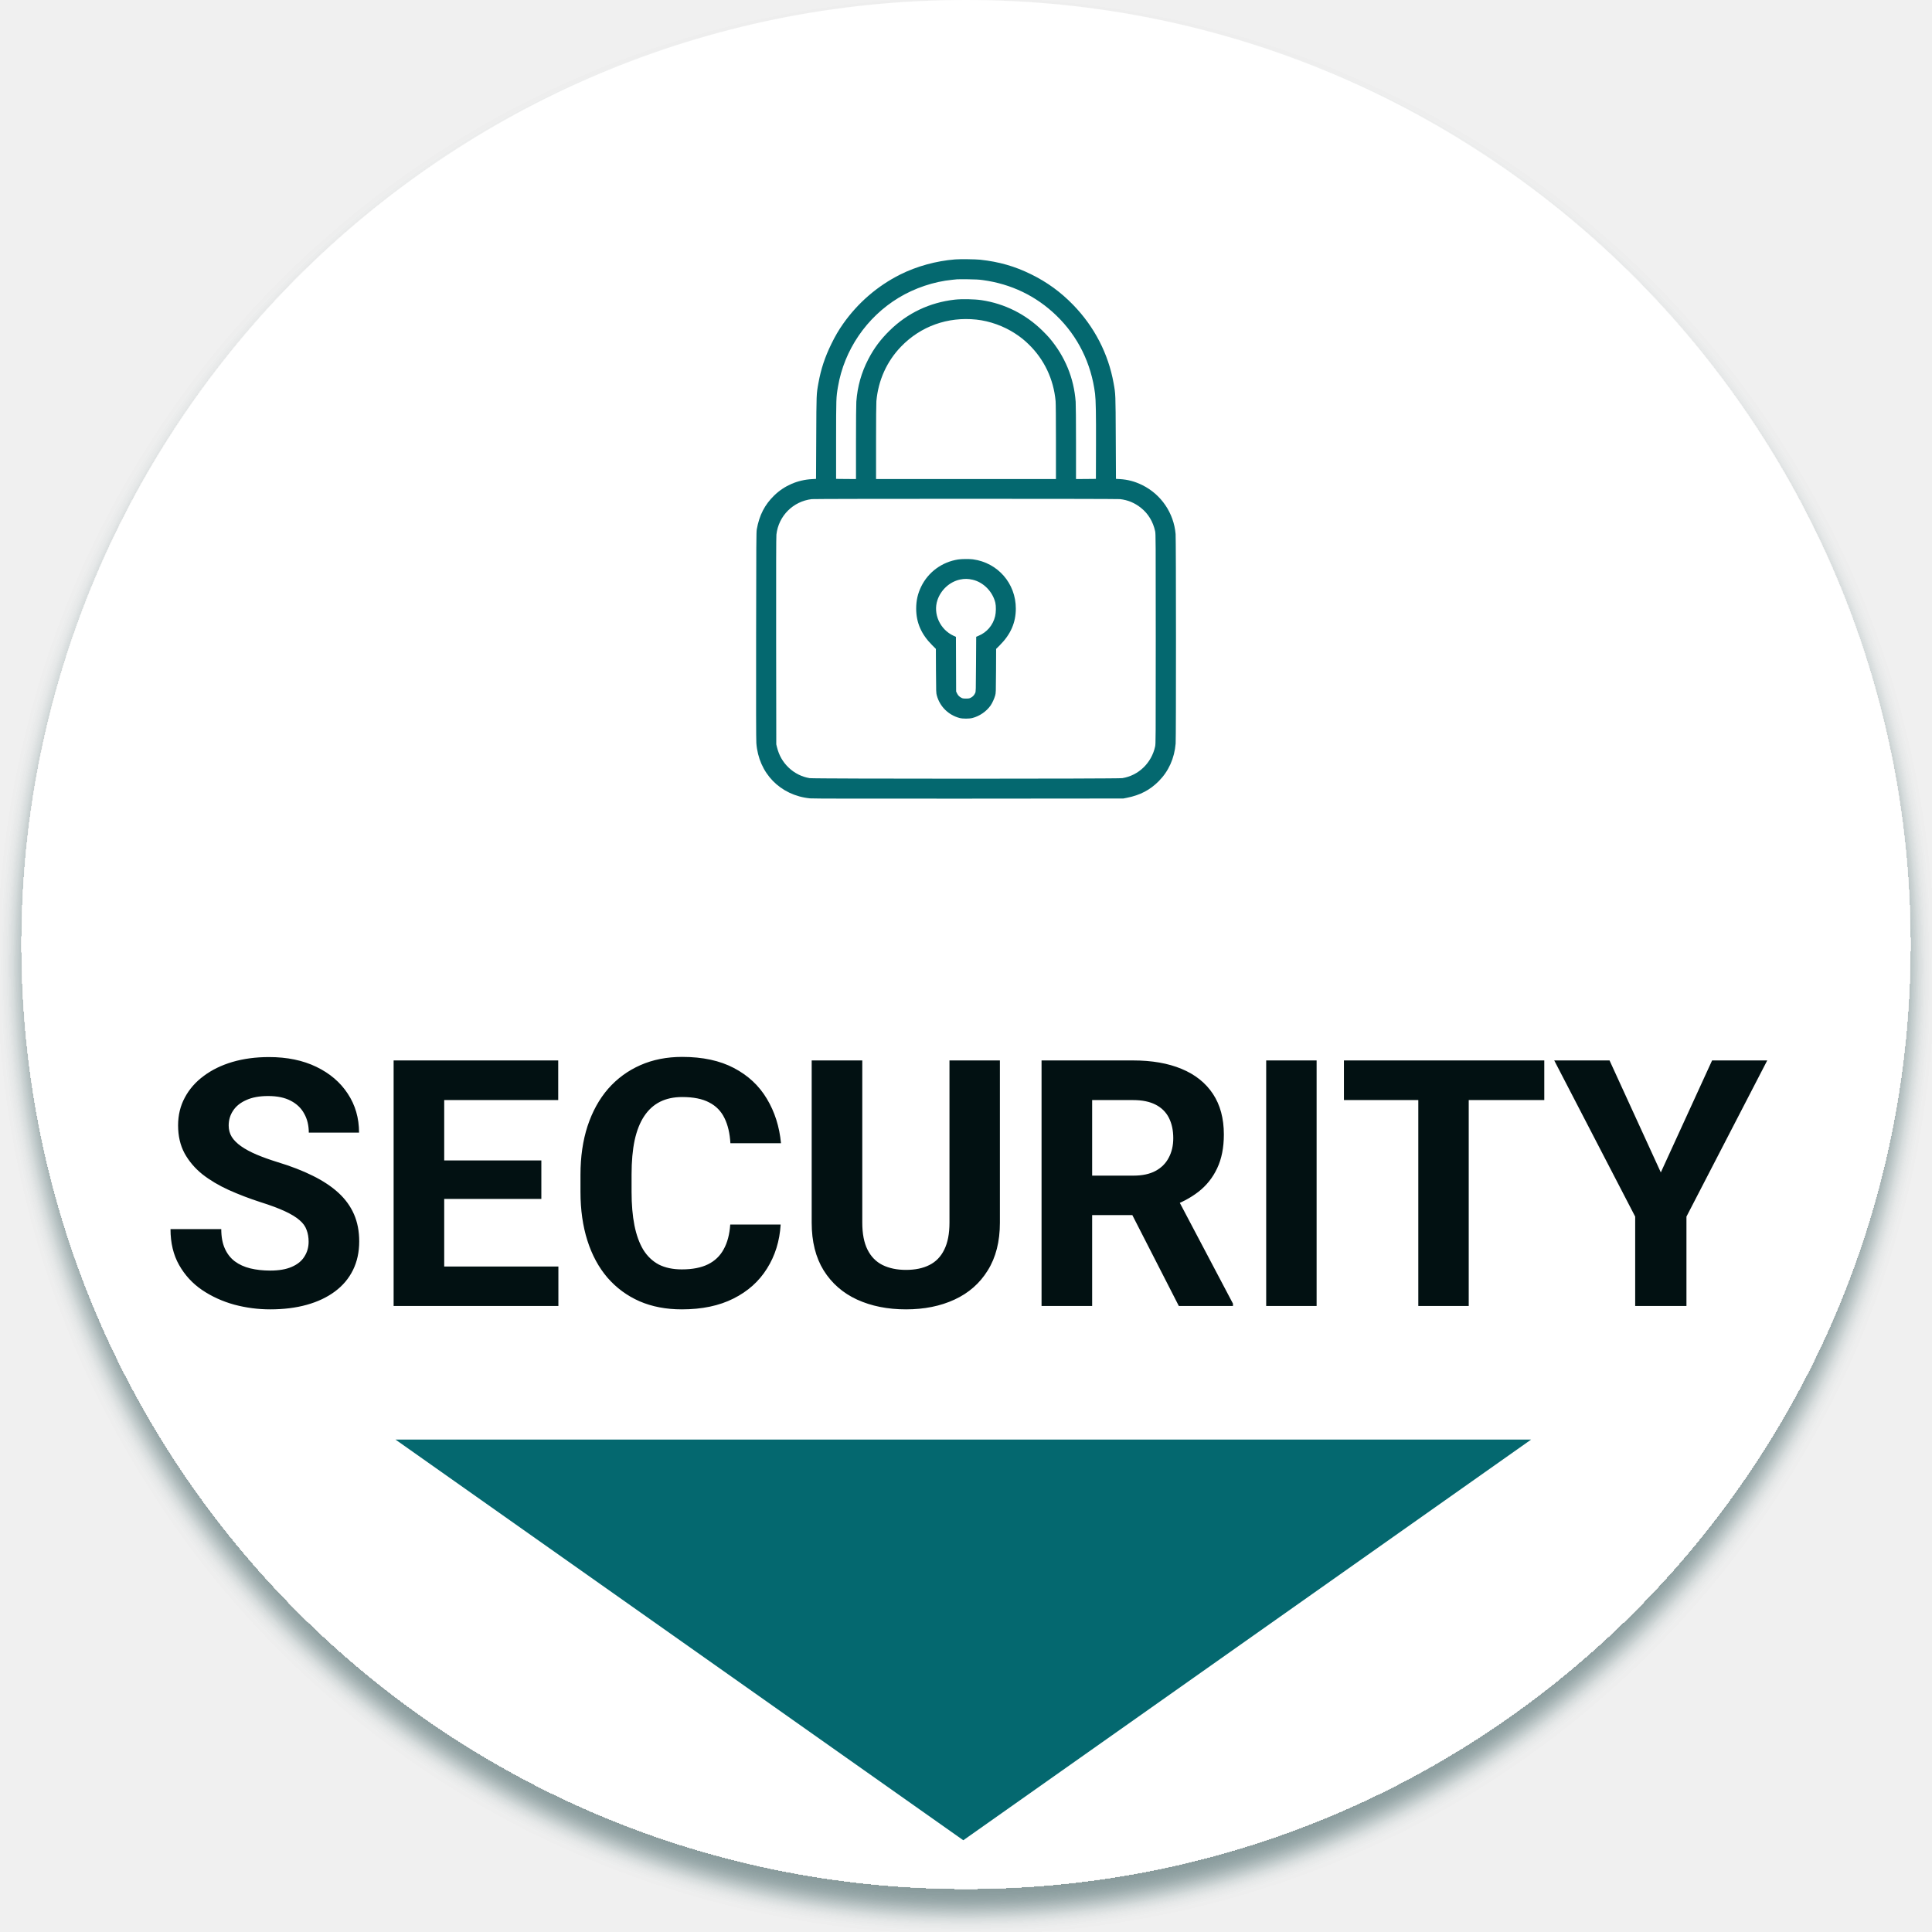
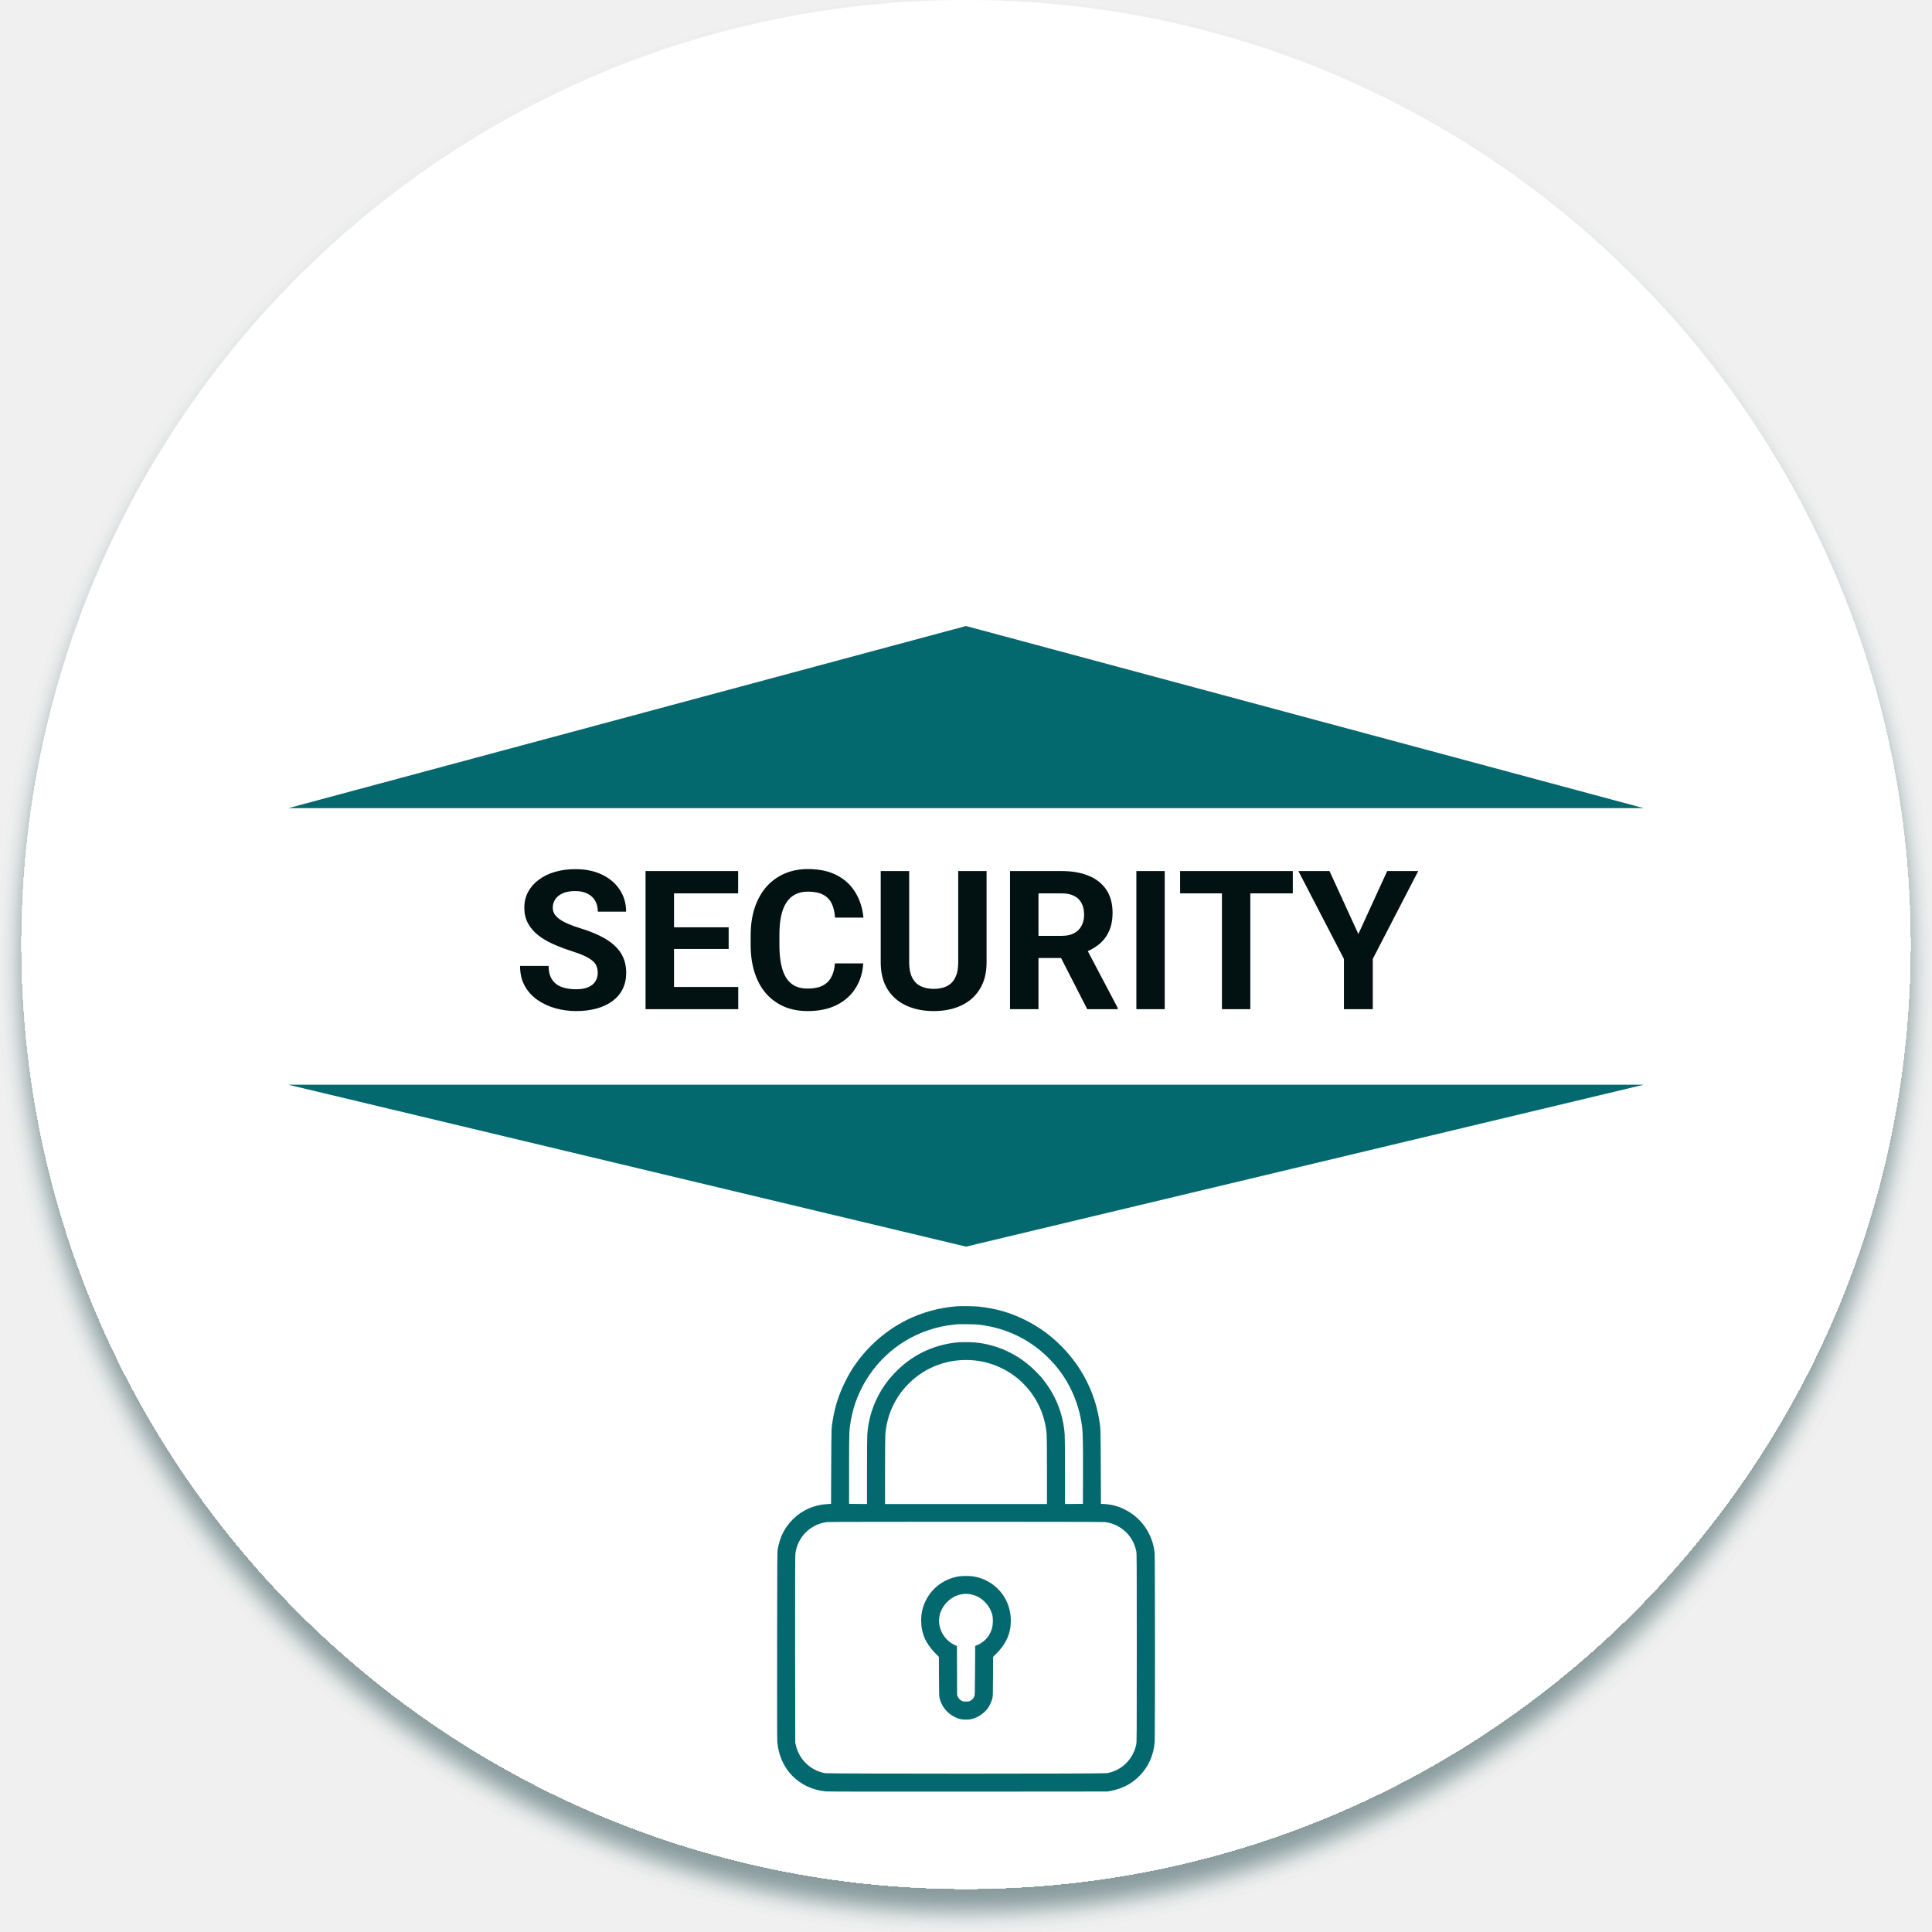
<svg xmlns="http://www.w3.org/2000/svg" width="358" height="358" viewBox="0 0 358 358" fill="none">
-   <g filter="url(#filter0_dd_535_2)">
+   <g filter="url(#filter0_dd_537_11)">
    <circle cx="179" cy="175" r="175" fill="white" />
  </g>
-   <path d="M176.986 48.068C173.473 48.347 169.855 49.344 166.788 50.881C162.575 53 158.963 56.117 156.218 60.02C155.431 61.135 154.75 62.294 154.062 63.706C152.848 66.185 152.123 68.384 151.652 70.986C151.274 73.074 151.286 72.895 151.249 81.147L151.212 88.737L150.462 88.781C147.798 88.923 145.344 89.989 143.473 91.798C141.701 93.52 140.704 95.454 140.233 98.081C140.14 98.601 140.128 100.367 140.109 117.734C140.09 130.869 140.103 137.095 140.152 137.703C140.568 143.26 144.57 147.387 150.097 147.938C150.586 147.988 158.895 148 179.465 147.988L208.151 147.963L208.833 147.827C211.255 147.349 213.095 146.389 214.719 144.747C216.553 142.895 217.618 140.522 217.848 137.783C217.934 136.767 217.928 99.939 217.841 98.96C217.507 95.063 215.165 91.618 211.67 89.89C210.307 89.214 208.975 88.861 207.501 88.775L206.788 88.737L206.751 81.147C206.714 72.895 206.726 73.074 206.348 70.986C205.369 65.534 202.779 60.528 198.857 56.494C196.522 54.09 194.025 52.281 191.051 50.819C188.027 49.332 185.115 48.502 181.633 48.124C180.778 48.031 177.891 47.994 176.986 48.068ZM182.092 51.897C187.358 52.61 191.968 54.828 195.729 58.452C199.731 62.306 202.209 67.325 202.916 72.969C203.058 74.146 203.108 76.643 203.089 82.573L203.071 88.737L201.23 88.756L199.384 88.768V82.064C199.384 78.099 199.359 74.989 199.322 74.456C199.006 70.063 197.34 66.017 194.427 62.591C194.192 62.319 193.622 61.718 193.145 61.253C190.041 58.211 186.156 56.265 181.881 55.621C180.592 55.423 178.176 55.379 176.893 55.528C172.278 56.054 168.176 58 164.88 61.222C163.157 62.913 161.962 64.512 160.896 66.563C159.62 69.022 158.888 71.6 158.678 74.425C158.641 74.952 158.616 77.963 158.616 82.034V88.768L156.776 88.756L154.929 88.737V81.519C154.936 73.743 154.936 73.657 155.276 71.662C156.435 64.84 160.574 58.775 166.528 55.169C169.483 53.378 173.046 52.182 176.429 51.848C176.807 51.81 177.209 51.767 177.327 51.755C177.445 51.742 178.356 51.736 179.341 51.748C180.722 51.767 181.354 51.798 182.092 51.897ZM180.921 59.221C183.393 59.481 186.02 60.429 188.12 61.81C189.149 62.486 189.75 62.969 190.611 63.799C193.498 66.6 195.233 70.261 195.605 74.332C195.642 74.772 195.667 77.684 195.667 81.903V88.768H179H162.333V81.903C162.333 77.684 162.358 74.772 162.395 74.332C162.748 70.454 164.322 66.965 166.968 64.221C170.605 60.453 175.611 58.657 180.921 59.221ZM207.532 92.486C209.006 92.653 210.27 93.18 211.447 94.128C212.773 95.187 213.665 96.674 214.05 98.446C214.155 98.936 214.161 99.977 214.161 118.384C214.161 137.108 214.155 137.827 214.043 138.335C213.374 141.389 210.97 143.706 207.965 144.19C207.123 144.326 150.877 144.326 150.028 144.19C148.585 143.954 147.234 143.279 146.156 142.257C145.066 141.222 144.353 139.983 143.975 138.458L143.845 137.932L143.82 118.787C143.808 105.317 143.82 99.468 143.87 99.053C144.266 95.59 146.962 92.895 150.425 92.486C151.069 92.411 206.862 92.411 207.532 92.486Z" fill="#04686F" />
-   <path d="M177.544 103.669C174.545 104.14 172.017 105.993 170.698 108.688C170.066 109.976 169.768 111.278 169.768 112.765C169.768 115.367 170.716 117.535 172.724 119.543L173.418 120.237L173.436 124.314C173.461 128.291 173.461 128.403 173.597 128.886C174.161 130.937 175.747 132.498 177.823 133.05C178.387 133.198 179.626 133.198 180.202 133.043C181.553 132.684 182.81 131.81 183.579 130.695C183.876 130.261 184.248 129.444 184.403 128.886C184.539 128.403 184.539 128.297 184.564 124.314L184.582 120.243L185.252 119.574C187.278 117.554 188.232 115.373 188.232 112.765C188.232 108.105 184.898 104.27 180.283 103.644C179.644 103.558 178.17 103.57 177.544 103.669ZM180.227 107.424C182.222 107.882 183.926 109.605 184.434 111.674C184.582 112.294 184.57 113.489 184.397 114.19C184 115.85 182.866 117.182 181.305 117.82L180.89 117.994L180.859 123.068C180.828 128.056 180.828 128.149 180.698 128.421C180.512 128.824 180.27 129.084 179.905 129.276C179.626 129.425 179.52 129.444 179 129.444C178.511 129.444 178.368 129.419 178.157 129.307C177.748 129.09 177.532 128.874 177.346 128.496L177.172 128.142L177.154 123.081L177.135 118.012L176.683 117.802C174.174 116.643 172.86 113.725 173.709 111.197C174.353 109.289 175.983 107.802 177.891 107.393C178.709 107.219 179.366 107.226 180.227 107.424Z" fill="#04686F" />
-   <path d="M57.188 230.094C57.188 229.281 57.062 228.552 56.812 227.906C56.583 227.24 56.146 226.635 55.5 226.094C54.854 225.531 53.948 224.979 52.781 224.438C51.615 223.896 50.104 223.333 48.25 222.75C46.188 222.083 44.229 221.333 42.375 220.5C40.542 219.667 38.917 218.698 37.5 217.594C36.104 216.469 35 215.167 34.188 213.688C33.396 212.208 33 210.49 33 208.531C33 206.635 33.417 204.917 34.25 203.375C35.083 201.812 36.25 200.479 37.75 199.375C39.25 198.25 41.021 197.385 43.062 196.781C45.125 196.177 47.385 195.875 49.844 195.875C53.198 195.875 56.125 196.479 58.625 197.688C61.125 198.896 63.062 200.552 64.438 202.656C65.833 204.76 66.531 207.167 66.531 209.875H57.219C57.219 208.542 56.938 207.375 56.375 206.375C55.833 205.354 55 204.552 53.875 203.969C52.771 203.385 51.375 203.094 49.688 203.094C48.062 203.094 46.708 203.344 45.625 203.844C44.542 204.323 43.729 204.979 43.188 205.812C42.646 206.625 42.375 207.542 42.375 208.562C42.375 209.333 42.562 210.031 42.938 210.656C43.333 211.281 43.917 211.865 44.688 212.406C45.458 212.948 46.406 213.458 47.531 213.938C48.656 214.417 49.958 214.885 51.438 215.344C53.917 216.094 56.094 216.938 57.969 217.875C59.865 218.812 61.448 219.865 62.719 221.031C63.99 222.198 64.948 223.521 65.594 225C66.24 226.479 66.562 228.156 66.562 230.031C66.562 232.01 66.177 233.781 65.406 235.344C64.635 236.906 63.521 238.229 62.062 239.312C60.604 240.396 58.865 241.219 56.844 241.781C54.823 242.344 52.562 242.625 50.062 242.625C47.812 242.625 45.594 242.333 43.406 241.75C41.219 241.146 39.229 240.24 37.438 239.031C35.667 237.823 34.25 236.281 33.188 234.406C32.125 232.531 31.594 230.312 31.594 227.75H41C41 229.167 41.219 230.365 41.656 231.344C42.094 232.323 42.708 233.115 43.5 233.719C44.312 234.323 45.271 234.76 46.375 235.031C47.5 235.302 48.729 235.438 50.062 235.438C51.688 235.438 53.021 235.208 54.062 234.75C55.125 234.292 55.906 233.656 56.406 232.844C56.927 232.031 57.188 231.115 57.188 230.094ZM103.469 234.688V242H79.25V234.688H103.469ZM82.312 196.5V242H72.938V196.5H82.312ZM100.312 215.031V222.156H79.25V215.031H100.312ZM103.438 196.5V203.844H79.25V196.5H103.438ZM135.312 226.906H144.656C144.469 229.969 143.625 232.688 142.125 235.062C140.646 237.438 138.573 239.292 135.906 240.625C133.26 241.958 130.073 242.625 126.344 242.625C123.427 242.625 120.812 242.125 118.5 241.125C116.188 240.104 114.208 238.646 112.562 236.75C110.938 234.854 109.698 232.562 108.844 229.875C107.99 227.188 107.562 224.177 107.562 220.844V217.688C107.562 214.354 108 211.344 108.875 208.656C109.771 205.948 111.042 203.646 112.688 201.75C114.354 199.854 116.344 198.396 118.656 197.375C120.969 196.354 123.552 195.844 126.406 195.844C130.198 195.844 133.396 196.531 136 197.906C138.625 199.281 140.656 201.177 142.094 203.594C143.552 206.01 144.427 208.76 144.719 211.844H135.344C135.24 210.01 134.875 208.458 134.25 207.188C133.625 205.896 132.677 204.927 131.406 204.281C130.156 203.615 128.49 203.281 126.406 203.281C124.844 203.281 123.479 203.573 122.312 204.156C121.146 204.74 120.167 205.625 119.375 206.812C118.583 208 117.99 209.5 117.594 211.312C117.219 213.104 117.031 215.208 117.031 217.625V220.844C117.031 223.198 117.208 225.271 117.562 227.062C117.917 228.833 118.458 230.333 119.188 231.562C119.938 232.771 120.896 233.688 122.062 234.312C123.25 234.917 124.677 235.219 126.344 235.219C128.302 235.219 129.917 234.906 131.188 234.281C132.458 233.656 133.427 232.729 134.094 231.5C134.781 230.271 135.188 228.74 135.312 226.906ZM175.938 196.5H185.281V226.562C185.281 230.062 184.531 233.01 183.031 235.406C181.552 237.802 179.5 239.604 176.875 240.812C174.271 242.021 171.271 242.625 167.875 242.625C164.479 242.625 161.458 242.021 158.812 240.812C156.188 239.604 154.125 237.802 152.625 235.406C151.146 233.01 150.406 230.062 150.406 226.562V196.5H159.781V226.562C159.781 228.604 160.104 230.271 160.75 231.562C161.396 232.854 162.323 233.802 163.531 234.406C164.76 235.01 166.208 235.312 167.875 235.312C169.583 235.312 171.031 235.01 172.219 234.406C173.427 233.802 174.344 232.854 174.969 231.562C175.615 230.271 175.938 228.604 175.938 226.562V196.5ZM193 196.5H209.969C213.448 196.5 216.438 197.021 218.938 198.062C221.458 199.104 223.396 200.646 224.75 202.688C226.104 204.729 226.781 207.24 226.781 210.219C226.781 212.656 226.365 214.75 225.531 216.5C224.719 218.229 223.562 219.677 222.062 220.844C220.583 221.99 218.844 222.906 216.844 223.594L213.875 225.156H199.125L199.062 217.844H210.031C211.677 217.844 213.042 217.552 214.125 216.969C215.208 216.385 216.021 215.573 216.562 214.531C217.125 213.49 217.406 212.281 217.406 210.906C217.406 209.448 217.135 208.188 216.594 207.125C216.052 206.062 215.229 205.25 214.125 204.688C213.021 204.125 211.635 203.844 209.969 203.844H202.375V242H193V196.5ZM218.438 242L208.062 221.719L217.969 221.656L228.469 241.562V242H218.438ZM243.969 196.5V242H234.625V196.5H243.969ZM272.156 196.5V242H262.812V196.5H272.156ZM286.156 196.5V203.844H249.031V196.5H286.156ZM298.25 196.5L307.75 217.25L317.25 196.5H327.469L312.5 225.438V242H303V225.438L288 196.5H298.25Z" fill="#021112" />
-   <path d="M178.5 341L283.722 266.75H73.278L178.5 341Z" fill="#04686F" />
+   <path d="M179 116L304.574 149.75H53.426L179 116Z" fill="#04686F" />
+   <path d="M179 231L304.574 201H53.426L179 231Z" fill="#04686F" />
+   <path d="M110.762 180.303C110.762 179.846 110.691 179.436 110.551 179.072C110.422 178.697 110.176 178.357 109.812 178.053C109.449 177.736 108.939 177.426 108.283 177.121C107.627 176.816 106.777 176.5 105.734 176.172C104.574 175.797 103.473 175.375 102.43 174.906C101.398 174.438 100.484 173.893 99.688 173.271C98.902 172.639 98.281 171.906 97.824 171.074C97.379 170.242 97.156 169.275 97.156 168.174C97.156 167.107 97.391 166.141 97.859 165.273C98.328 164.395 98.984 163.645 99.828 163.023C100.672 162.391 101.668 161.904 102.816 161.564C103.977 161.225 105.248 161.055 106.631 161.055C108.518 161.055 110.164 161.395 111.57 162.074C112.977 162.754 114.066 163.686 114.84 164.869C115.625 166.053 116.018 167.406 116.018 168.93H110.779C110.779 168.18 110.621 167.523 110.305 166.961C110 166.387 109.531 165.936 108.898 165.607C108.277 165.279 107.492 165.115 106.543 165.115C105.629 165.115 104.867 165.256 104.258 165.537C103.648 165.807 103.191 166.176 102.887 166.645C102.582 167.102 102.43 167.617 102.43 168.191C102.43 168.625 102.535 169.018 102.746 169.369C102.969 169.721 103.297 170.049 103.73 170.354C104.164 170.658 104.697 170.945 105.33 171.215C105.963 171.484 106.695 171.748 107.527 172.006C108.922 172.428 110.146 172.902 111.201 173.43C112.268 173.957 113.158 174.549 113.873 175.205C114.588 175.861 115.127 176.605 115.49 177.438C115.854 178.27 116.035 179.213 116.035 180.268C116.035 181.381 115.818 182.377 115.385 183.256C114.951 184.135 114.324 184.879 113.504 185.488C112.684 186.098 111.705 186.561 110.568 186.877C109.432 187.193 108.16 187.352 106.754 187.352C105.488 187.352 104.24 187.188 103.01 186.859C101.779 186.52 100.66 186.01 99.652 185.33C98.656 184.65 97.859 183.783 97.262 182.729C96.664 181.674 96.365 180.426 96.365 178.984H101.656C101.656 179.781 101.779 180.455 102.025 181.006C102.271 181.557 102.617 182.002 103.062 182.342C103.52 182.682 104.059 182.928 104.68 183.08C105.312 183.232 106.004 183.309 106.754 183.309C107.668 183.309 108.418 183.18 109.004 182.922C109.602 182.664 110.041 182.307 110.322 181.85C110.615 181.393 110.762 180.877 110.762 180.303ZM136.795 182.887V187H123.172V182.887H136.795ZM124.895 161.406V187H119.621V161.406H124.895ZM135.02 171.83V175.838H123.172V171.83H135.02ZM136.777 161.406V165.537H123.172V161.406H136.777ZM154.707 178.51H159.963C159.857 180.232 159.383 181.762 158.539 183.098C157.707 184.434 156.541 185.477 155.041 186.227C153.553 186.977 151.76 187.352 149.662 187.352C148.021 187.352 146.551 187.07 145.25 186.508C143.949 185.934 142.836 185.113 141.91 184.047C140.996 182.98 140.299 181.691 139.818 180.18C139.338 178.668 139.098 176.975 139.098 175.1V173.324C139.098 171.449 139.344 169.756 139.836 168.244C140.34 166.721 141.055 165.426 141.98 164.359C142.918 163.293 144.037 162.473 145.338 161.898C146.639 161.324 148.092 161.037 149.697 161.037C151.83 161.037 153.629 161.424 155.094 162.197C156.57 162.971 157.713 164.037 158.521 165.396C159.342 166.756 159.834 168.303 159.998 170.037H154.725C154.666 169.006 154.461 168.133 154.109 167.418C153.758 166.691 153.225 166.146 152.51 165.783C151.807 165.408 150.869 165.221 149.697 165.221C148.818 165.221 148.051 165.385 147.395 165.713C146.738 166.041 146.188 166.539 145.742 167.207C145.297 167.875 144.963 168.719 144.74 169.738C144.529 170.746 144.424 171.93 144.424 173.289V175.1C144.424 176.424 144.523 177.59 144.723 178.598C144.922 179.594 145.227 180.438 145.637 181.129C146.059 181.809 146.598 182.324 147.254 182.676C147.922 183.016 148.725 183.186 149.662 183.186C150.764 183.186 151.672 183.01 152.387 182.658C153.102 182.307 153.646 181.785 154.021 181.094C154.408 180.402 154.637 179.541 154.707 178.51ZM177.559 161.406H182.814V178.316C182.814 180.285 182.393 181.943 181.549 183.291C180.717 184.639 179.562 185.652 178.086 186.332C176.621 187.012 174.934 187.352 173.023 187.352C171.113 187.352 169.414 187.012 167.926 186.332C166.449 185.652 165.289 184.639 164.445 183.291C163.613 181.943 163.197 180.285 163.197 178.316V161.406H168.471V178.316C168.471 179.465 168.652 180.402 169.016 181.129C169.379 181.855 169.9 182.389 170.58 182.729C171.271 183.068 172.086 183.238 173.023 183.238C173.984 183.238 174.799 183.068 175.467 182.729C176.146 182.389 176.662 181.855 177.014 181.129C177.377 180.402 177.559 179.465 177.559 178.316V161.406ZM187.156 161.406H196.701C198.658 161.406 200.34 161.699 201.746 162.285C203.164 162.871 204.254 163.738 205.016 164.887C205.777 166.035 206.158 167.447 206.158 169.123C206.158 170.494 205.924 171.672 205.455 172.656C204.998 173.629 204.348 174.443 203.504 175.1C202.672 175.744 201.693 176.26 200.568 176.646L198.898 177.525H190.602L190.566 173.412H196.736C197.662 173.412 198.43 173.248 199.039 172.92C199.648 172.592 200.105 172.135 200.41 171.549C200.727 170.963 200.885 170.283 200.885 169.51C200.885 168.689 200.732 167.98 200.428 167.383C200.123 166.785 199.66 166.328 199.039 166.012C198.418 165.695 197.639 165.537 196.701 165.537H192.43V187H187.156V161.406ZM201.465 187L195.629 175.592L201.201 175.557L207.107 186.754V187H201.465ZM215.826 161.406V187H210.57V161.406H215.826ZM231.682 161.406V187H226.426V161.406H231.682ZM239.557 161.406V165.537H218.674V161.406H239.557ZM246.359 161.406L251.703 173.078L257.047 161.406H262.795L254.375 177.684V187H249.031V177.684L240.594 161.406H246.359Z" fill="#021112" />
+   <path d="M177.188 242.061C174.026 242.312 170.769 243.21 168.009 244.593C164.217 246.5 160.967 249.305 158.496 252.818C157.788 253.822 157.175 254.864 156.556 256.136C155.463 258.366 154.81 260.346 154.387 262.688C154.046 264.567 154.058 264.405 154.024 271.833L153.991 278.664L153.316 278.703C150.918 278.831 148.71 279.79 147.026 281.418C145.431 282.968 144.533 284.708 144.11 287.072C144.026 287.541 144.015 289.13 143.998 304.76C143.981 316.582 143.993 322.186 144.037 322.732C144.411 327.734 148.013 331.448 152.987 331.944C153.427 331.989 160.905 332 179.418 331.989L205.236 331.967L205.849 331.844C208.03 331.415 209.686 330.55 211.147 329.072C212.797 327.405 213.756 325.27 213.963 322.805C214.041 321.89 214.035 288.745 213.957 287.864C213.656 284.357 211.548 281.257 208.403 279.701C207.177 279.093 205.978 278.775 204.651 278.697L204.009 278.664L203.976 271.833C203.942 264.405 203.953 264.567 203.613 262.688C202.732 257.781 200.401 253.275 196.872 249.645C194.769 247.481 192.522 245.853 189.846 244.537C187.125 243.199 184.504 242.452 181.37 242.112C180.6 242.028 178.002 241.994 177.188 242.061ZM181.782 245.507C186.522 246.149 190.671 248.145 194.056 251.407C197.658 254.875 199.888 259.392 200.524 264.472C200.652 265.532 200.697 267.779 200.68 273.115L200.664 278.664L199.007 278.68L197.346 278.691V272.658C197.346 269.089 197.323 266.29 197.29 265.81C197.006 261.857 195.506 258.216 192.885 255.132C192.673 254.887 192.16 254.346 191.73 253.928C188.937 251.19 185.44 249.439 181.593 248.859C180.433 248.68 178.258 248.641 177.104 248.775C172.95 249.249 169.258 251 166.292 253.9C164.742 255.422 163.665 256.861 162.706 258.706C161.558 260.92 160.9 263.24 160.71 265.783C160.677 266.257 160.654 268.967 160.654 272.63V278.691L158.998 278.68L157.336 278.664V272.167C157.342 265.169 157.342 265.091 157.649 263.296C158.691 257.156 162.416 251.697 167.775 248.452C170.435 246.84 173.641 245.764 176.686 245.463C177.026 245.429 177.388 245.39 177.494 245.379C177.6 245.368 178.42 245.362 179.307 245.374C180.55 245.39 181.119 245.418 181.782 245.507ZM180.729 252.099C182.953 252.333 185.318 253.186 187.208 254.429C188.134 255.037 188.675 255.472 189.45 256.219C192.048 258.74 193.61 262.035 193.944 265.699C193.978 266.095 194 268.716 194 272.513V278.691H179H164V272.513C164 268.716 164.022 266.095 164.056 265.699C164.374 262.208 165.79 259.069 168.171 256.599C171.444 253.208 175.95 251.591 180.729 252.099ZM204.678 282.037C206.006 282.188 207.143 282.662 208.203 283.515C209.396 284.468 210.199 285.807 210.545 287.401C210.639 287.842 210.645 288.779 210.645 305.346C210.645 322.197 210.639 322.844 210.539 323.301C209.937 326.05 207.773 328.136 205.069 328.571C204.31 328.693 153.69 328.693 152.926 328.571C151.626 328.359 150.411 327.751 149.44 326.831C148.459 325.9 147.818 324.784 147.478 323.413L147.361 322.939L147.338 305.708C147.327 293.586 147.338 288.322 147.383 287.948C147.74 284.831 150.165 282.405 153.282 282.037C153.862 281.97 204.076 281.97 204.678 282.037Z" fill="#04686F" />
+   <path d="M177.69 292.102C174.991 292.526 172.716 294.193 171.528 296.619C170.959 297.779 170.691 298.95 170.691 300.288C170.691 302.63 171.545 304.582 173.351 306.388L173.976 307.013L173.993 310.682C174.015 314.262 174.015 314.362 174.138 314.797C174.645 316.643 176.072 318.048 177.94 318.545C178.448 318.678 179.563 318.678 180.082 318.539C181.297 318.216 182.429 317.429 183.121 316.426C183.388 316.035 183.723 315.299 183.862 314.797C183.985 314.362 183.985 314.268 184.007 310.682L184.024 307.019L184.626 306.416C186.45 304.599 187.309 302.636 187.309 300.288C187.309 296.095 184.309 292.643 180.154 292.08C179.58 292.002 178.253 292.013 177.69 292.102ZM180.104 295.481C181.9 295.894 183.433 297.444 183.89 299.307C184.024 299.864 184.013 300.941 183.857 301.571C183.5 303.065 182.48 304.264 181.074 304.838L180.701 304.994L180.673 309.561C180.645 314.05 180.645 314.134 180.528 314.379C180.361 314.742 180.143 314.976 179.814 315.149C179.563 315.283 179.468 315.299 179 315.299C178.559 315.299 178.431 315.277 178.242 315.177C177.874 314.981 177.678 314.786 177.511 314.446L177.355 314.128L177.338 309.572L177.322 305.011L176.914 304.822C174.656 303.779 173.474 301.152 174.238 298.877C174.818 297.16 176.284 295.822 178.002 295.454C178.738 295.297 179.329 295.303 180.104 295.481Z" fill="#04686F" />
  <defs>
-     <filter id="filter0_dd_535_2" x="0" y="0" width="358" height="358" filterUnits="userSpaceOnUse" color-interpolation-filters="sRGB">
+     <filter id="filter0_dd_537_11" x="0" y="0" width="358" height="358" filterUnits="userSpaceOnUse" color-interpolation-filters="sRGB">
      <feFlood flood-opacity="0" result="BackgroundImageFix" />
      <feColorMatrix in="SourceAlpha" type="matrix" values="0 0 0 0 0 0 0 0 0 0 0 0 0 0 0 0 0 0 127 0" result="hardAlpha" />
      <feOffset dy="4" />
      <feGaussianBlur stdDeviation="2" />
      <feComposite in2="hardAlpha" operator="out" />
      <feColorMatrix type="matrix" values="0 0 0 0 0.016 0 0 0 0 0.408 0 0 0 0 0.435 0 0 0 0.25 0" />
-       <feBlend mode="normal" in2="BackgroundImageFix" result="effect1_dropShadow_535_2" />
+       <feBlend mode="normal" in2="BackgroundImageFix" result="effect1_dropShadow_537_11" />
      <feColorMatrix in="SourceAlpha" type="matrix" values="0 0 0 0 0 0 0 0 0 0 0 0 0 0 0 0 0 0 127 0" result="hardAlpha" />
      <feOffset dy="4" />
      <feGaussianBlur stdDeviation="2" />
      <feComposite in2="hardAlpha" operator="out" />
      <feColorMatrix type="matrix" values="0 0 0 0 0 0 0 0 0 0 0 0 0 0 0 0 0 0 0.25 0" />
-       <feBlend mode="normal" in2="effect1_dropShadow_535_2" result="effect2_dropShadow_535_2" />
-       <feBlend mode="normal" in="SourceGraphic" in2="effect2_dropShadow_535_2" result="shape" />
+       <feBlend mode="normal" in2="effect1_dropShadow_537_11" result="effect2_dropShadow_537_11" />
+       <feBlend mode="normal" in="SourceGraphic" in2="effect2_dropShadow_537_11" result="shape" />
    </filter>
  </defs>
</svg>
